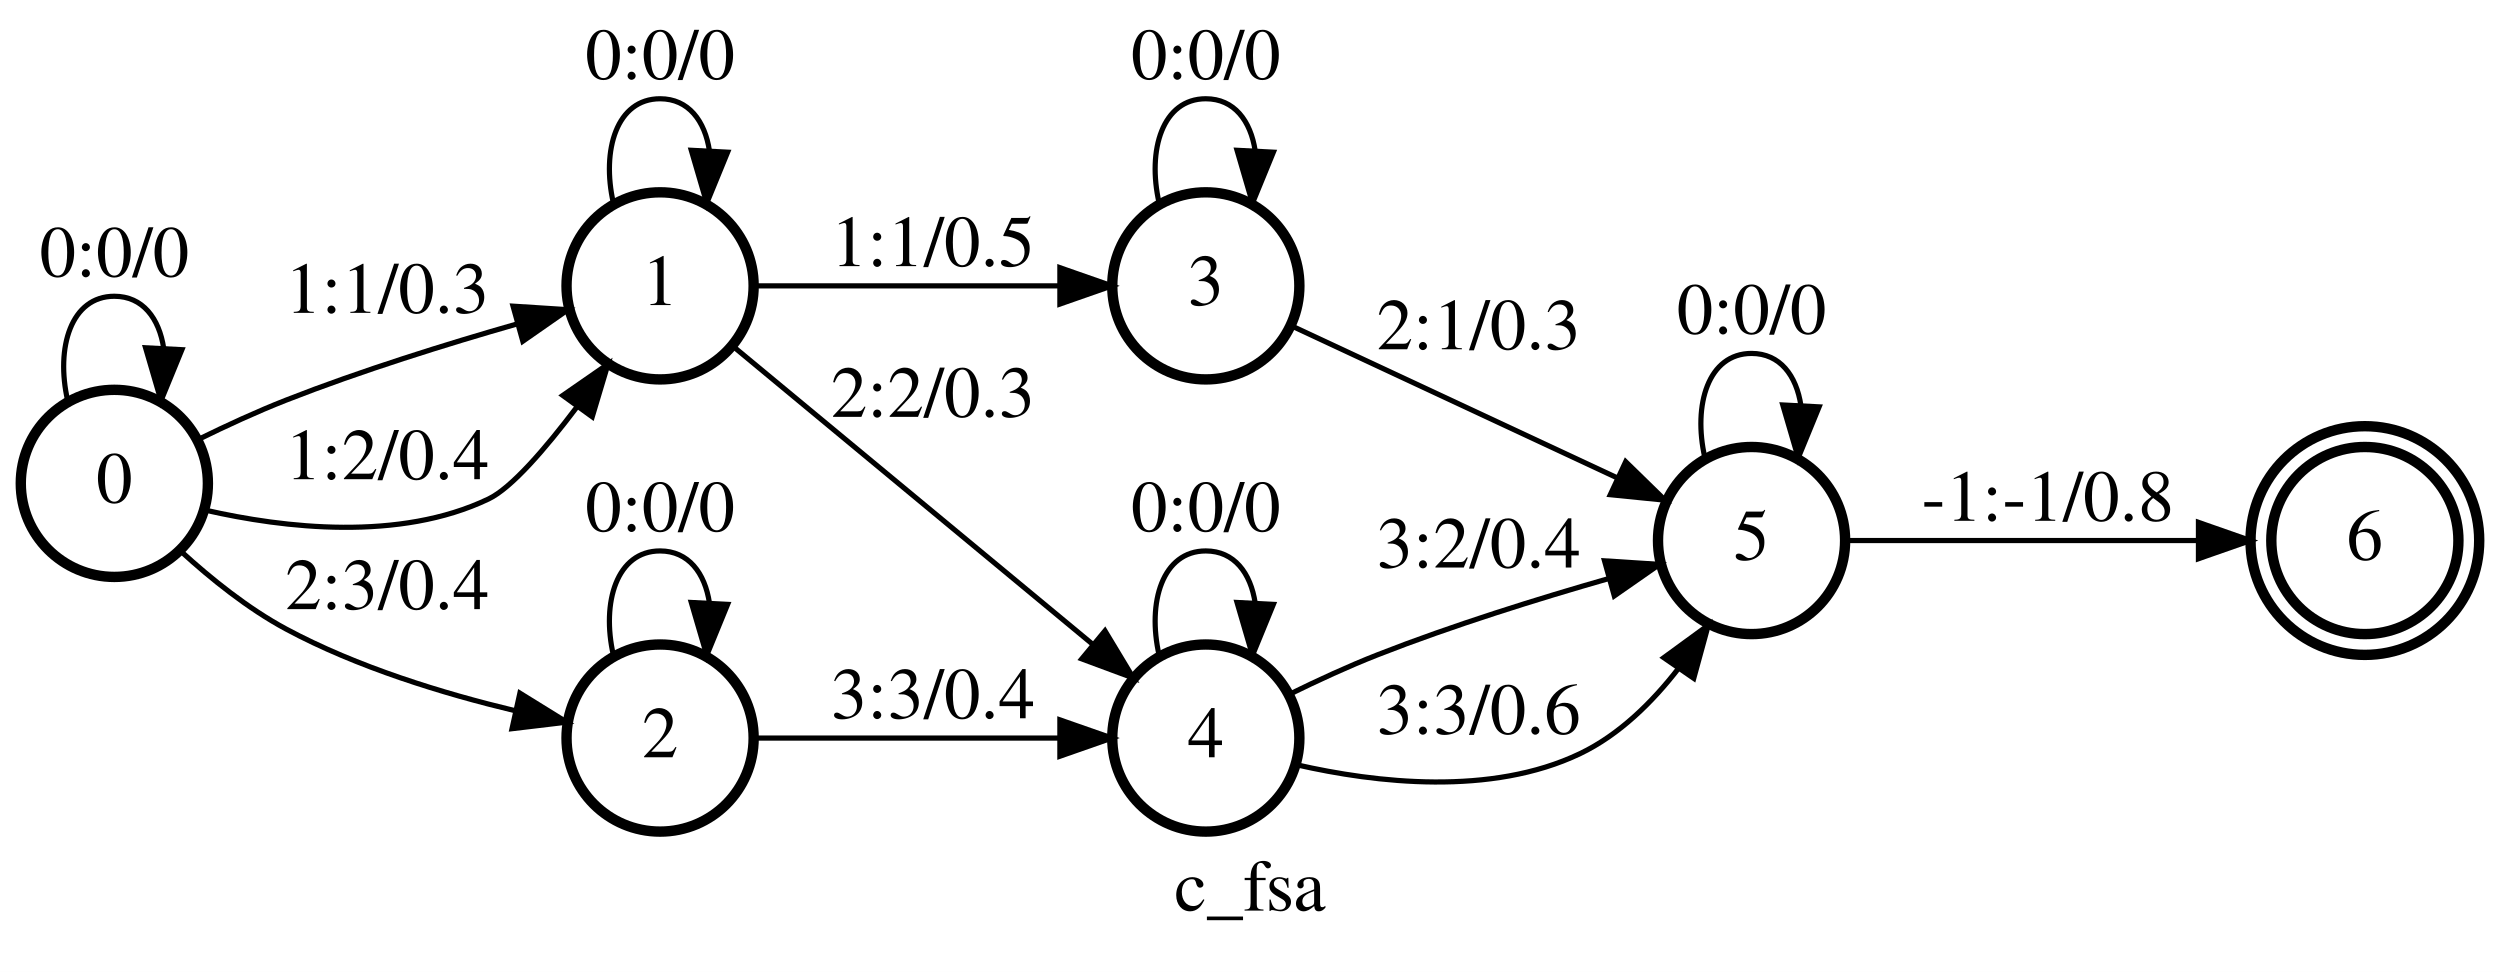
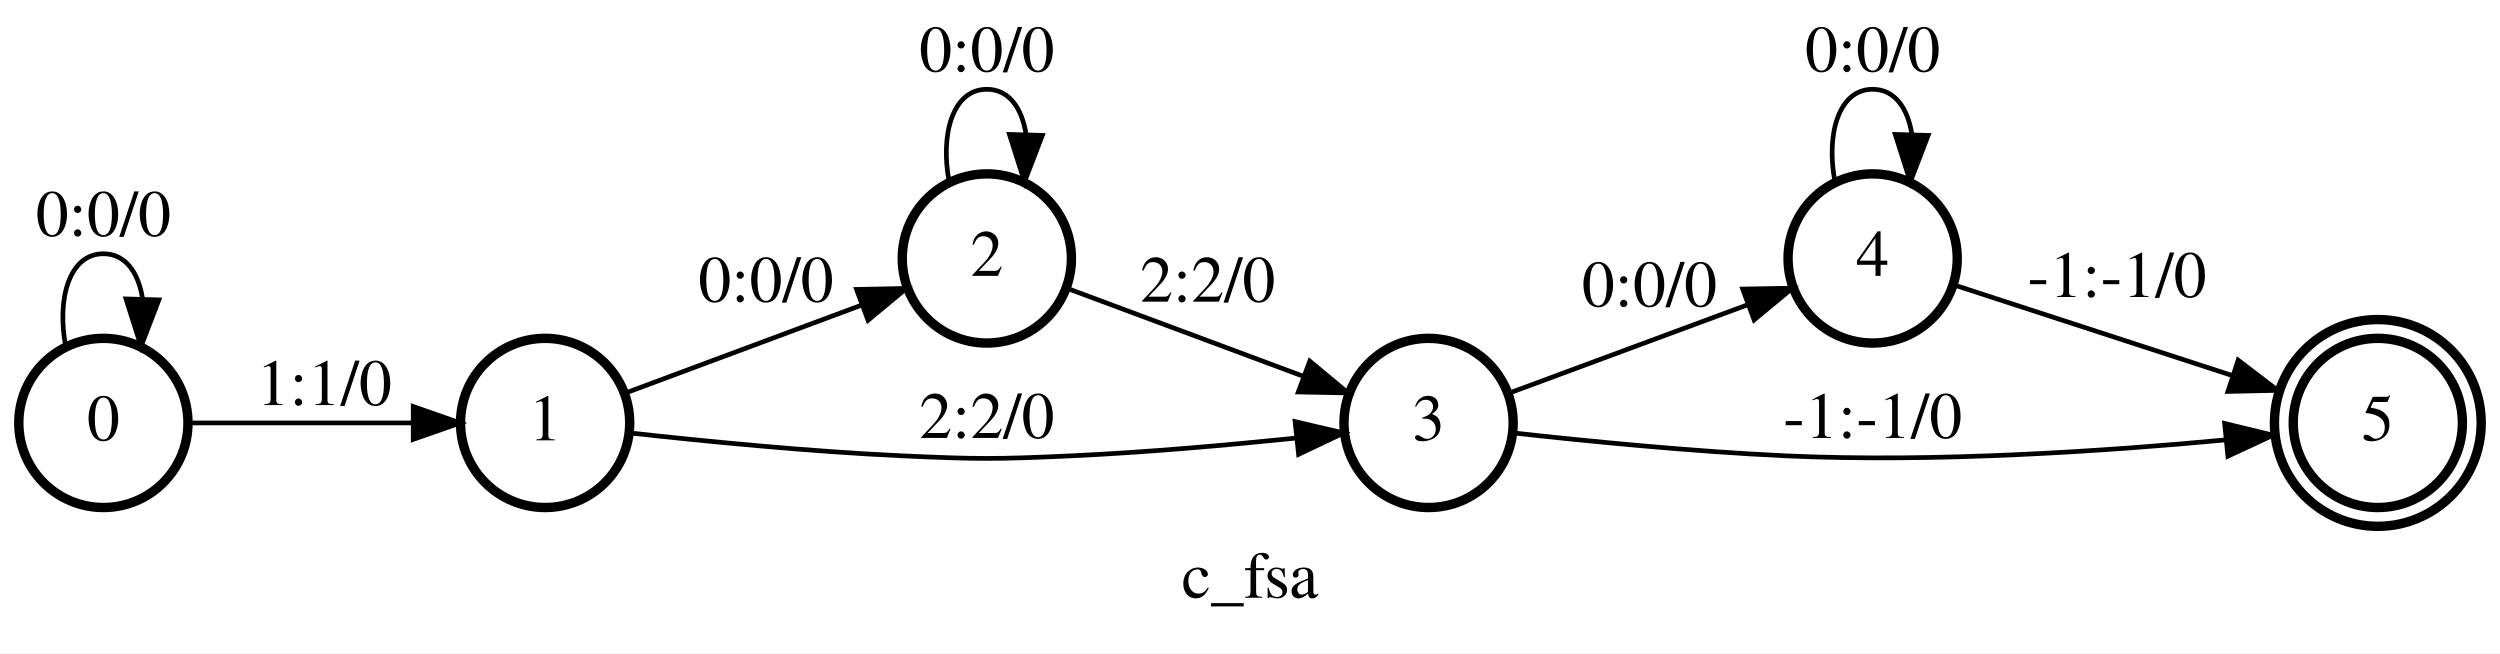
- <svg xmlns="http://www.w3.org/2000/svg" width="481pt" height="187pt" viewBox="0.00 0.00 481.00 187.00">
-   <g id="graph0" class="graph" transform="scale(1 1) rotate(0) translate(4 183)">
-     <polygon fill="#ffffff" stroke="transparent" points="-4,4 -4,-183 477,-183 477,4 -4,4" />
-     <text text-anchor="middle" x="236.5" y="-7.8" font-family="Times,serif" font-size="14.00" fill="#000000">c_fsa</text>
+ <svg xmlns="http://www.w3.org/2000/svg" width="532pt" height="139pt" viewBox="0.00 0.00 532.00 139.00">
+   <g id="graph0" class="graph" transform="scale(1 1) rotate(0) translate(4 135)">
+     <polygon fill="#ffffff" stroke="transparent" points="-4,4 -4,-135 528,-135 528,4 -4,4" />
+     <text text-anchor="middle" x="262" y="-7.8" font-family="Times,serif" font-size="14.00" fill="#000000">c_fsa</text>
    <g id="node1" class="node">
-       <ellipse fill="none" stroke="#000000" stroke-width="2" cx="18" cy="-90" rx="18" ry="18" />
-       <text text-anchor="middle" x="18" y="-86.3" font-family="Times,serif" font-size="14.00" fill="#000000">0</text>
+       <ellipse fill="none" stroke="#000000" stroke-width="2" cx="18" cy="-45" rx="18" ry="18" />
+       <text text-anchor="middle" x="18" y="-41.3" font-family="Times,serif" font-size="14.00" fill="#000000">0</text>
    </g>
    <g id="edge1" class="edge">
-       <path fill="none" stroke="#000000" d="M9.021,-105.916C6.679,-116.15 9.672,-126 18,-126 23.465,-126 26.633,-121.758 27.503,-115.949" />
-       <polygon fill="#000000" stroke="#000000" points="30.996,-115.72 26.979,-105.916 24.005,-116.085 30.996,-115.72" />
-       <text text-anchor="middle" x="18" y="-129.8" font-family="Times,serif" font-size="14.00" fill="#000000">0:0/0</text>
+       <path fill="none" stroke="#000000" d="M9.984,-61.29C8.05,-71.389 10.723,-81 18,-81 22.662,-81 25.434,-77.056 26.316,-71.566" />
+       <polygon fill="#000000" stroke="#000000" points="29.807,-71.184 26.016,-61.29 22.81,-71.388 29.807,-71.184" />
+       <text text-anchor="middle" x="18" y="-84.8" font-family="Times,serif" font-size="14.00" fill="#000000">0:0/0</text>
    </g>
    <g id="node2" class="node">
-       <ellipse fill="none" stroke="#000000" stroke-width="2" cx="123" cy="-128" rx="18" ry="18" />
-       <text text-anchor="middle" x="123" y="-124.3" font-family="Times,serif" font-size="14.00" fill="#000000">1</text>
+       <ellipse fill="none" stroke="#000000" stroke-width="2" cx="112" cy="-45" rx="18" ry="18" />
+       <text text-anchor="middle" x="112" y="-41.3" font-family="Times,serif" font-size="14.00" fill="#000000">1</text>
    </g>
    <g id="edge2" class="edge">
-       <path fill="none" stroke="#000000" d="M34.227,-98.486C39.499,-101.075 45.429,-103.813 51,-106 65.446,-111.67 81.981,-116.813 95.558,-120.698" />
-       <polygon fill="#000000" stroke="#000000" points="94.708,-124.094 105.281,-123.412 96.59,-117.352 94.708,-124.094" />
-       <text text-anchor="middle" x="70.5" y="-122.8" font-family="Times,serif" font-size="14.00" fill="#000000">1:1/0.3</text>
+       <path fill="none" stroke="#000000" d="M36.124,-45C49.648,-45 68.381,-45 83.849,-45" />
+       <polygon fill="#000000" stroke="#000000" points="83.931,-48.5 93.931,-45 83.931,-41.5 83.931,-48.5" />
+       <text text-anchor="middle" x="65" y="-48.8" font-family="Times,serif" font-size="14.00" fill="#000000">1:1/0</text>
+     </g>
+     <g id="node3" class="node">
+       <ellipse fill="none" stroke="#000000" stroke-width="2" cx="206" cy="-80" rx="18" ry="18" />
+       <text text-anchor="middle" x="206" y="-76.3" font-family="Times,serif" font-size="14.00" fill="#000000">2</text>
    </g>
    <g id="edge3" class="edge">
-       <path fill="none" stroke="#000000" d="M35.502,-84.851C50.681,-81.385 72.848,-78.788 90,-87 94.404,-89.109 100.882,-96.603 106.936,-104.618" />
-       <polygon fill="#000000" stroke="#000000" points="104.279,-106.917 112.985,-112.955 109.945,-102.806 104.279,-106.917" />
-       <text text-anchor="middle" x="70.5" y="-90.8" font-family="Times,serif" font-size="14.00" fill="#000000">1:2/0.4</text>
+       <path fill="none" stroke="#000000" d="M129.241,-51.419C143.287,-56.649 163.356,-64.122 179.45,-70.114" />
+       <polygon fill="#000000" stroke="#000000" points="178.275,-73.412 188.868,-73.621 180.718,-66.852 178.275,-73.412" />
+       <text text-anchor="middle" x="159" y="-70.8" font-family="Times,serif" font-size="14.00" fill="#000000">0:0/0</text>
    </g>
-     <g id="node3" class="node">
-       <ellipse fill="none" stroke="#000000" stroke-width="2" cx="123" cy="-41" rx="18" ry="18" />
-       <text text-anchor="middle" x="123" y="-37.3" font-family="Times,serif" font-size="14.00" fill="#000000">2</text>
+     <g id="node4" class="node">
+       <ellipse fill="none" stroke="#000000" stroke-width="2" cx="300" cy="-45" rx="18" ry="18" />
+       <text text-anchor="middle" x="300" y="-41.3" font-family="Times,serif" font-size="14.00" fill="#000000">3</text>
    </g>
    <g id="edge4" class="edge">
-       <path fill="none" stroke="#000000" d="M30.856,-76.888C36.606,-71.637 43.722,-65.917 51,-62 64.705,-54.624 81.309,-49.558 95.117,-46.253" />
-       <polygon fill="#000000" stroke="#000000" points="96.028,-49.636 105.036,-44.059 94.516,-42.801 96.028,-49.636" />
-       <text text-anchor="middle" x="70.5" y="-65.8" font-family="Times,serif" font-size="14.00" fill="#000000">2:3/0.4</text>
+       <path fill="none" stroke="#000000" d="M130.088,-42.863C145.465,-41.159 168.145,-38.912 188,-38 203.983,-37.266 208.017,-37.266 224,-38 239.821,-38.727 257.437,-40.301 271.723,-41.773" />
+       <polygon fill="#000000" stroke="#000000" points="271.597,-45.279 281.912,-42.863 272.341,-38.319 271.597,-45.279" />
+       <text text-anchor="middle" x="206" y="-41.8" font-family="Times,serif" font-size="14.00" fill="#000000">2:2/0</text>
    </g>
    <g id="edge5" class="edge">
-       <path fill="none" stroke="#000000" d="M114.021,-143.916C111.679,-154.15 114.672,-164 123,-164 128.465,-164 131.633,-159.758 132.503,-153.949" />
-       <polygon fill="#000000" stroke="#000000" points="135.996,-153.72 131.979,-143.916 129.005,-154.085 135.996,-153.72" />
-       <text text-anchor="middle" x="123" y="-167.8" font-family="Times,serif" font-size="14.00" fill="#000000">0:0/0</text>
-     </g>
-     <g id="node4" class="node">
-       <ellipse fill="none" stroke="#000000" stroke-width="2" cx="228" cy="-128" rx="18" ry="18" />
-       <text text-anchor="middle" x="228" y="-124.3" font-family="Times,serif" font-size="14.00" fill="#000000">3</text>
+       <path fill="none" stroke="#000000" d="M197.984,-96.29C196.05,-106.389 198.723,-116 206,-116 210.662,-116 213.434,-112.056 214.316,-106.566" />
+       <polygon fill="#000000" stroke="#000000" points="217.807,-106.184 214.016,-96.29 210.81,-106.388 217.807,-106.184" />
+       <text text-anchor="middle" x="206" y="-119.8" font-family="Times,serif" font-size="14.00" fill="#000000">0:0/0</text>
    </g>
    <g id="edge6" class="edge">
-       <path fill="none" stroke="#000000" d="M141.29,-128C157.4,-128 181.123,-128 199.684,-128" />
-       <polygon fill="#000000" stroke="#000000" points="199.92,-131.5 209.92,-128 199.92,-124.5 199.92,-131.5" />
-       <text text-anchor="middle" x="175.5" y="-131.8" font-family="Times,serif" font-size="14.00" fill="#000000">1:1/0.5</text>
+       <path fill="none" stroke="#000000" d="M223.241,-73.581C237.287,-68.351 257.356,-60.878 273.45,-54.886" />
+       <polygon fill="#000000" stroke="#000000" points="274.718,-58.148 282.868,-51.379 272.276,-51.588 274.718,-58.148" />
+       <text text-anchor="middle" x="253" y="-70.8" font-family="Times,serif" font-size="14.00" fill="#000000">2:2/0</text>
    </g>
    <g id="node5" class="node">
-       <ellipse fill="none" stroke="#000000" stroke-width="2" cx="228" cy="-41" rx="18" ry="18" />
-       <text text-anchor="middle" x="228" y="-37.3" font-family="Times,serif" font-size="14.00" fill="#000000">4</text>
+       <ellipse fill="none" stroke="#000000" stroke-width="2" cx="394.5" cy="-80" rx="18" ry="18" />
+       <text text-anchor="middle" x="394.5" y="-76.3" font-family="Times,serif" font-size="14.00" fill="#000000">4</text>
    </g>
    <g id="edge7" class="edge">
-       <path fill="none" stroke="#000000" d="M137.161,-116.267C154.872,-101.591 185.385,-76.31 206.112,-59.135" />
-       <polygon fill="#000000" stroke="#000000" points="208.596,-61.623 214.064,-52.547 204.13,-56.232 208.596,-61.623" />
-       <text text-anchor="middle" x="175.5" y="-102.8" font-family="Times,serif" font-size="14.00" fill="#000000">2:2/0.3</text>
+       <path fill="none" stroke="#000000" d="M316.895,-51.257C331.051,-56.5 351.512,-64.079 367.871,-70.137" />
+       <polygon fill="#000000" stroke="#000000" points="366.84,-73.488 377.433,-73.679 369.271,-66.924 366.84,-73.488" />
+       <text text-anchor="middle" x="347" y="-69.8" font-family="Times,serif" font-size="14.00" fill="#000000">0:0/0</text>
+     </g>
+     <g id="node6" class="node">
+       <ellipse fill="none" stroke="#000000" stroke-width="2" cx="502" cy="-45" rx="18" ry="18" />
+       <ellipse fill="none" stroke="#000000" stroke-width="2" cx="502" cy="-45" rx="22" ry="22" />
+       <text text-anchor="middle" x="502" y="-41.3" font-family="Times,serif" font-size="14.00" fill="#000000">5</text>
    </g>
    <g id="edge8" class="edge">
-       <path fill="none" stroke="#000000" d="M114.021,-56.916C111.679,-67.15 114.672,-77 123,-77 128.465,-77 131.633,-72.758 132.503,-66.949" />
-       <polygon fill="#000000" stroke="#000000" points="135.996,-66.72 131.979,-56.916 129.005,-67.085 135.996,-66.72" />
-       <text text-anchor="middle" x="123" y="-80.8" font-family="Times,serif" font-size="14.00" fill="#000000">0:0/0</text>
+       <path fill="none" stroke="#000000" d="M318.088,-42.863C333.466,-41.159 356.146,-38.912 376,-38 407.789,-36.539 444.067,-38.989 469.507,-41.383" />
+       <polygon fill="#000000" stroke="#000000" points="469.405,-44.89 479.701,-42.394 470.095,-37.924 469.405,-44.89" />
+       <text text-anchor="middle" x="394.5" y="-41.8" font-family="Times,serif" font-size="14.00" fill="#000000">-1:-1/0</text>
    </g>
    <g id="edge9" class="edge">
-       <path fill="none" stroke="#000000" d="M141.29,-41C157.4,-41 181.123,-41 199.684,-41" />
-       <polygon fill="#000000" stroke="#000000" points="199.92,-44.5 209.92,-41 199.92,-37.5 199.92,-44.5" />
-       <text text-anchor="middle" x="175.5" y="-44.8" font-family="Times,serif" font-size="14.00" fill="#000000">3:3/0.4</text>
+       <path fill="none" stroke="#000000" d="M386.484,-96.29C384.55,-106.389 387.223,-116 394.5,-116 399.162,-116 401.934,-112.056 402.816,-106.566" />
+       <polygon fill="#000000" stroke="#000000" points="406.307,-106.184 402.516,-96.29 399.31,-106.388 406.307,-106.184" />
+       <text text-anchor="middle" x="394.5" y="-119.8" font-family="Times,serif" font-size="14.00" fill="#000000">0:0/0</text>
    </g>
    <g id="edge10" class="edge">
-       <path fill="none" stroke="#000000" d="M219.021,-143.916C216.679,-154.15 219.672,-164 228,-164 233.465,-164 236.633,-159.758 237.503,-153.949" />
-       <polygon fill="#000000" stroke="#000000" points="240.996,-153.72 236.979,-143.916 234.005,-154.085 240.996,-153.72" />
-       <text text-anchor="middle" x="228" y="-167.8" font-family="Times,serif" font-size="14.00" fill="#000000">0:0/0</text>
-     </g>
-     <g id="node6" class="node">
-       <ellipse fill="none" stroke="#000000" stroke-width="2" cx="333" cy="-79" rx="18" ry="18" />
-       <text text-anchor="middle" x="333" y="-75.3" font-family="Times,serif" font-size="14.00" fill="#000000">5</text>
-     </g>
-     <g id="edge11" class="edge">
-       <path fill="none" stroke="#000000" d="M244.406,-120.344C261.183,-112.515 287.489,-100.238 307.084,-91.094" />
-       <polygon fill="#000000" stroke="#000000" points="308.781,-94.165 316.362,-86.764 305.82,-87.822 308.781,-94.165" />
-       <text text-anchor="middle" x="280.5" y="-115.8" font-family="Times,serif" font-size="14.00" fill="#000000">2:1/0.3</text>
-     </g>
-     <g id="edge12" class="edge">
-       <path fill="none" stroke="#000000" d="M219.021,-56.916C216.679,-67.15 219.672,-77 228,-77 233.465,-77 236.633,-72.758 237.503,-66.949" />
-       <polygon fill="#000000" stroke="#000000" points="240.996,-66.72 236.979,-56.916 234.005,-67.085 240.996,-66.72" />
-       <text text-anchor="middle" x="228" y="-80.8" font-family="Times,serif" font-size="14.00" fill="#000000">0:0/0</text>
-     </g>
-     <g id="edge13" class="edge">
-       <path fill="none" stroke="#000000" d="M244.226,-49.486C249.5,-52.075 255.429,-54.813 261,-57 275.446,-62.67 291.981,-67.813 305.558,-71.698" />
-       <polygon fill="#000000" stroke="#000000" points="304.708,-75.094 315.281,-74.412 306.59,-68.352 304.708,-75.094" />
-       <text text-anchor="middle" x="280.5" y="-73.8" font-family="Times,serif" font-size="14.00" fill="#000000">3:2/0.4</text>
-     </g>
-     <g id="edge14" class="edge">
-       <path fill="none" stroke="#000000" d="M245.501,-35.851C260.681,-32.385 282.848,-29.788 300,-38 307.533,-41.607 313.894,-47.865 318.959,-54.421" />
-       <polygon fill="#000000" stroke="#000000" points="316.115,-56.462 324.673,-62.708 321.878,-52.489 316.115,-56.462" />
-       <text text-anchor="middle" x="280.5" y="-41.8" font-family="Times,serif" font-size="14.00" fill="#000000">3:3/0.6</text>
-     </g>
-     <g id="edge15" class="edge">
-       <path fill="none" stroke="#000000" d="M324.021,-94.916C321.679,-105.15 324.672,-115 333,-115 338.465,-115 341.633,-110.758 342.503,-104.949" />
-       <polygon fill="#000000" stroke="#000000" points="345.996,-104.72 341.979,-94.916 339.005,-105.085 345.996,-104.72" />
-       <text text-anchor="middle" x="333" y="-118.8" font-family="Times,serif" font-size="14.00" fill="#000000">0:0/0</text>
-     </g>
-     <g id="node7" class="node">
-       <ellipse fill="none" stroke="#000000" stroke-width="2" cx="451" cy="-79" rx="18" ry="18" />
-       <ellipse fill="none" stroke="#000000" stroke-width="2" cx="451" cy="-79" rx="22" ry="22" />
-       <text text-anchor="middle" x="451" y="-75.3" font-family="Times,serif" font-size="14.00" fill="#000000">6</text>
-     </g>
-     <g id="edge16" class="edge">
-       <path fill="none" stroke="#000000" d="M351.179,-79C369.179,-79 397.123,-79 418.872,-79" />
-       <polygon fill="#000000" stroke="#000000" points="418.98,-82.5 428.98,-79 418.98,-75.5 418.98,-82.5" />
-       <text text-anchor="middle" x="390" y="-82.8" font-family="Times,serif" font-size="14.00" fill="#000000">-1:-1/0.8</text>
+       <path fill="none" stroke="#000000" d="M411.772,-74.377C427.743,-69.177 451.849,-61.328 471.128,-55.051" />
+       <polygon fill="#000000" stroke="#000000" points="472.276,-58.358 480.701,-51.934 470.109,-51.702 472.276,-58.358" />
+       <text text-anchor="middle" x="446.5" y="-71.8" font-family="Times,serif" font-size="14.00" fill="#000000">-1:-1/0</text>
    </g>
  </g>
</svg>
